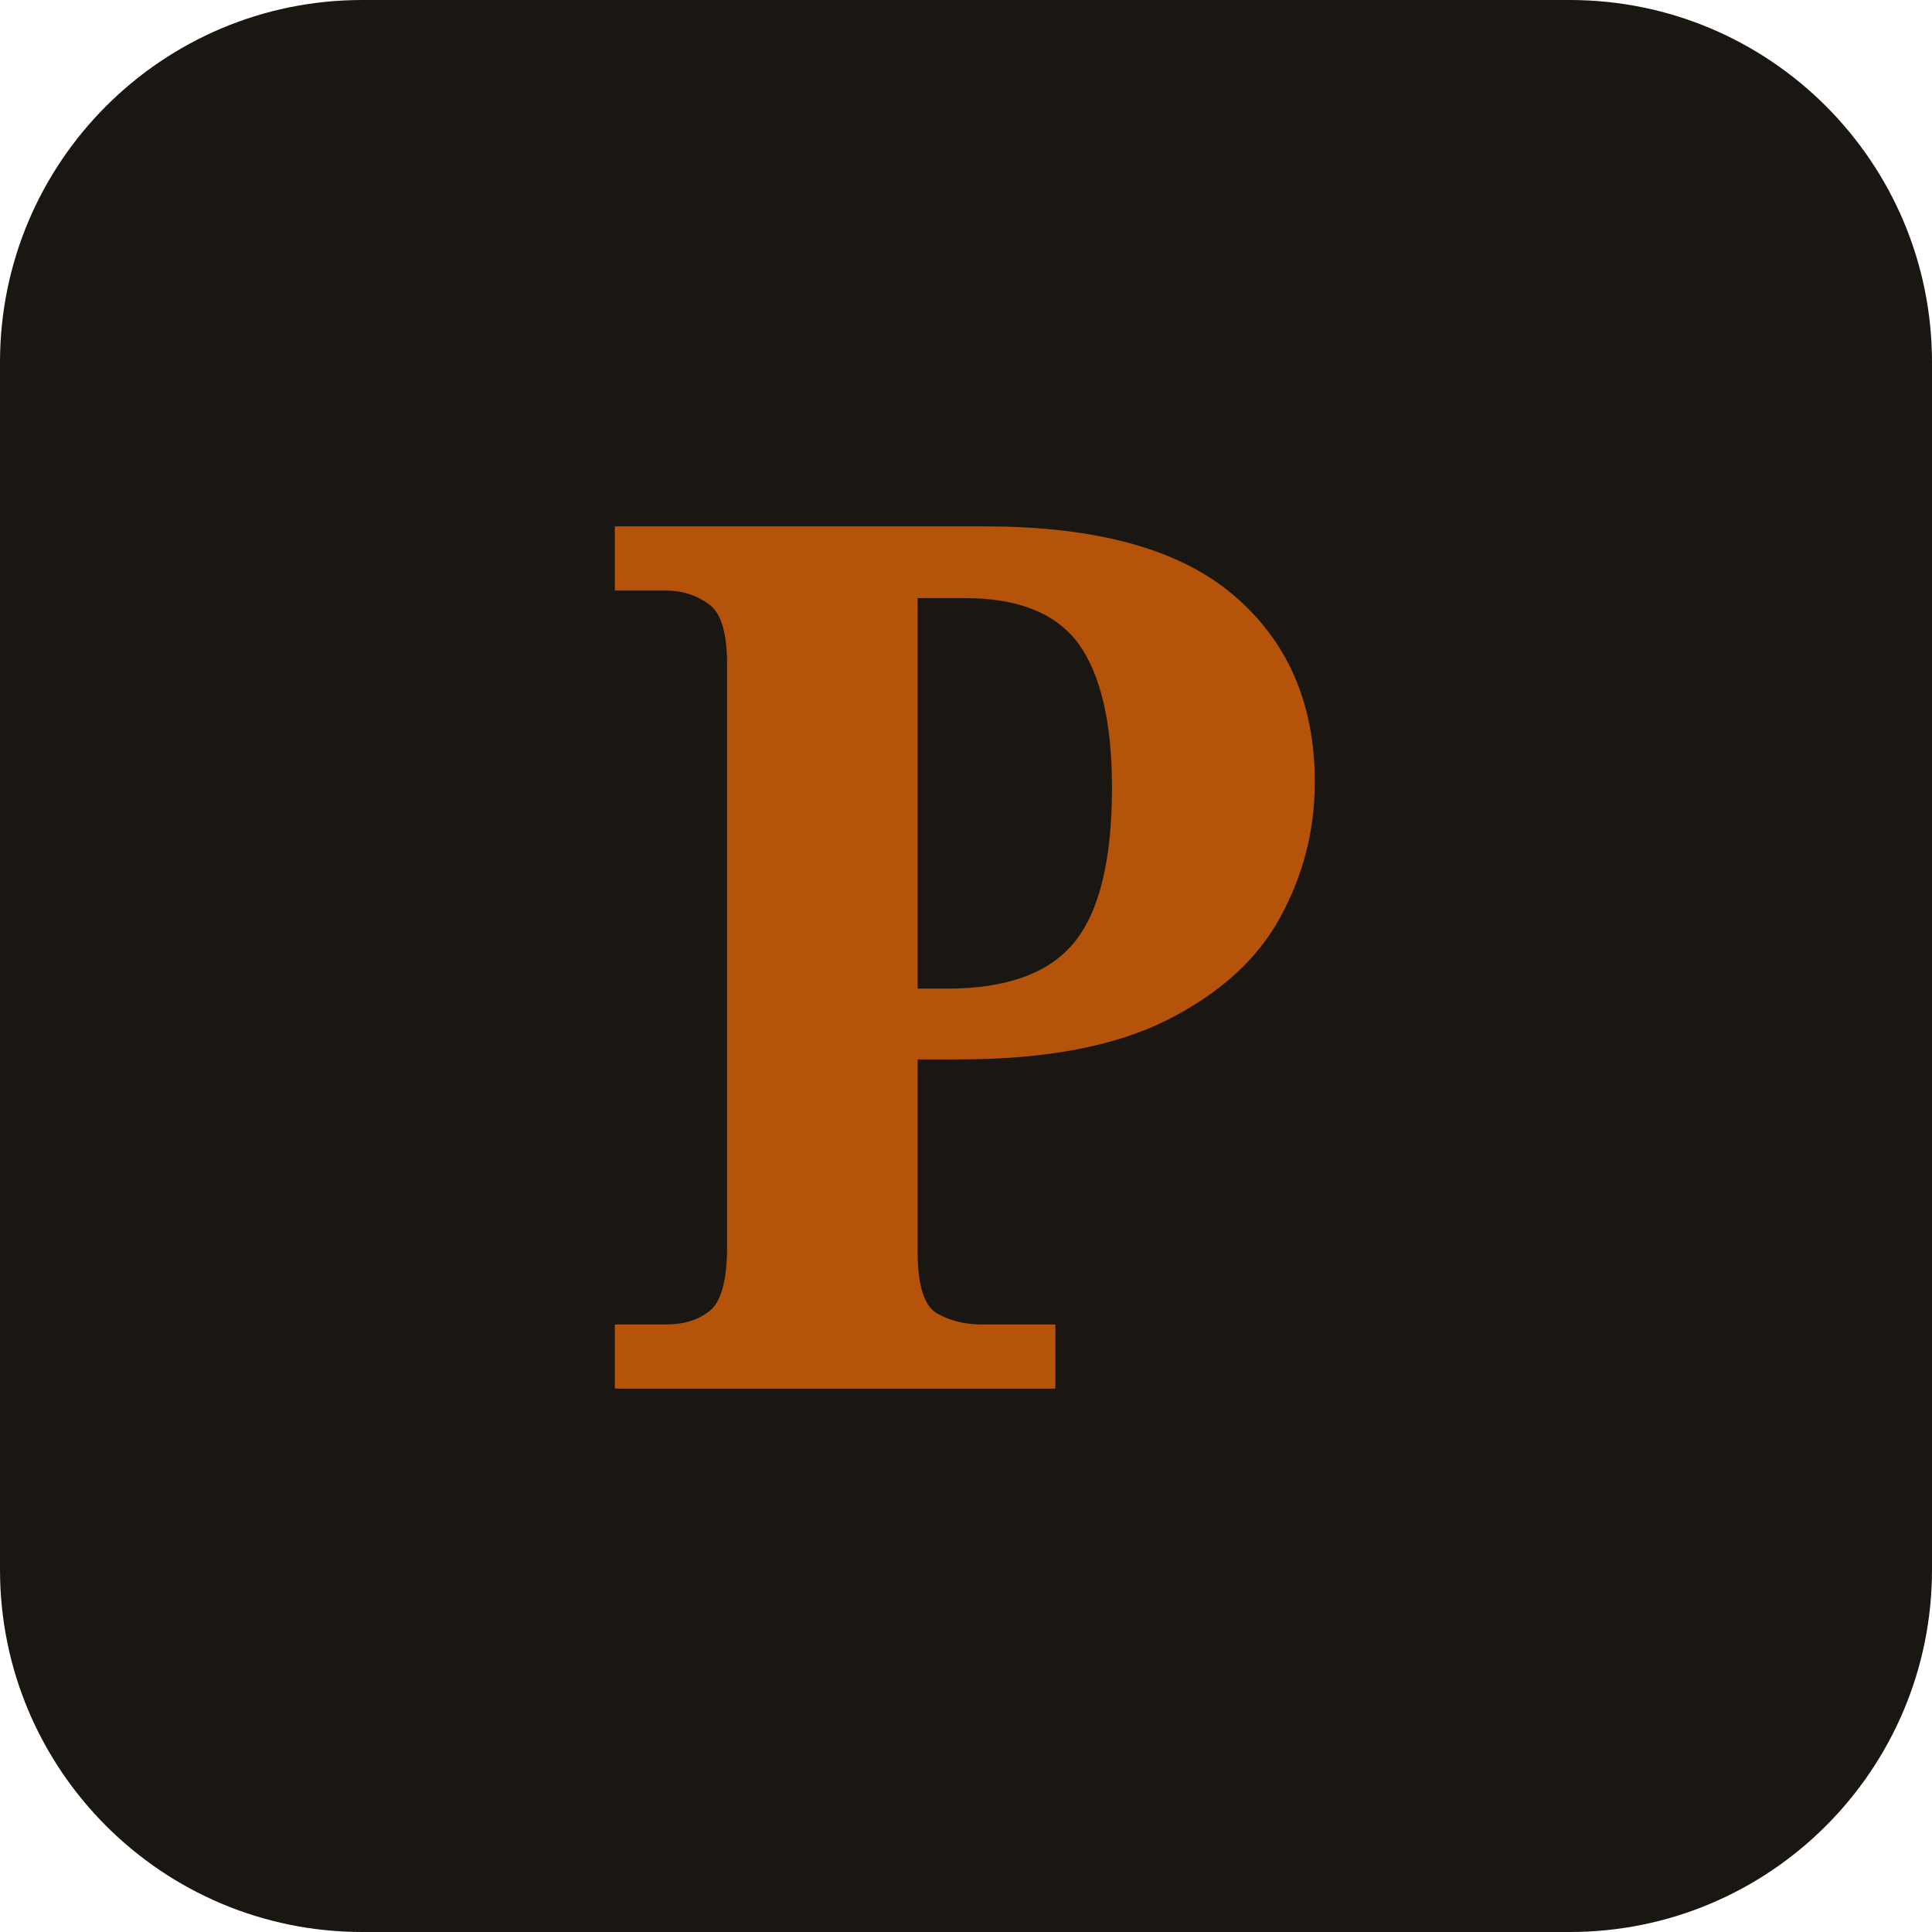
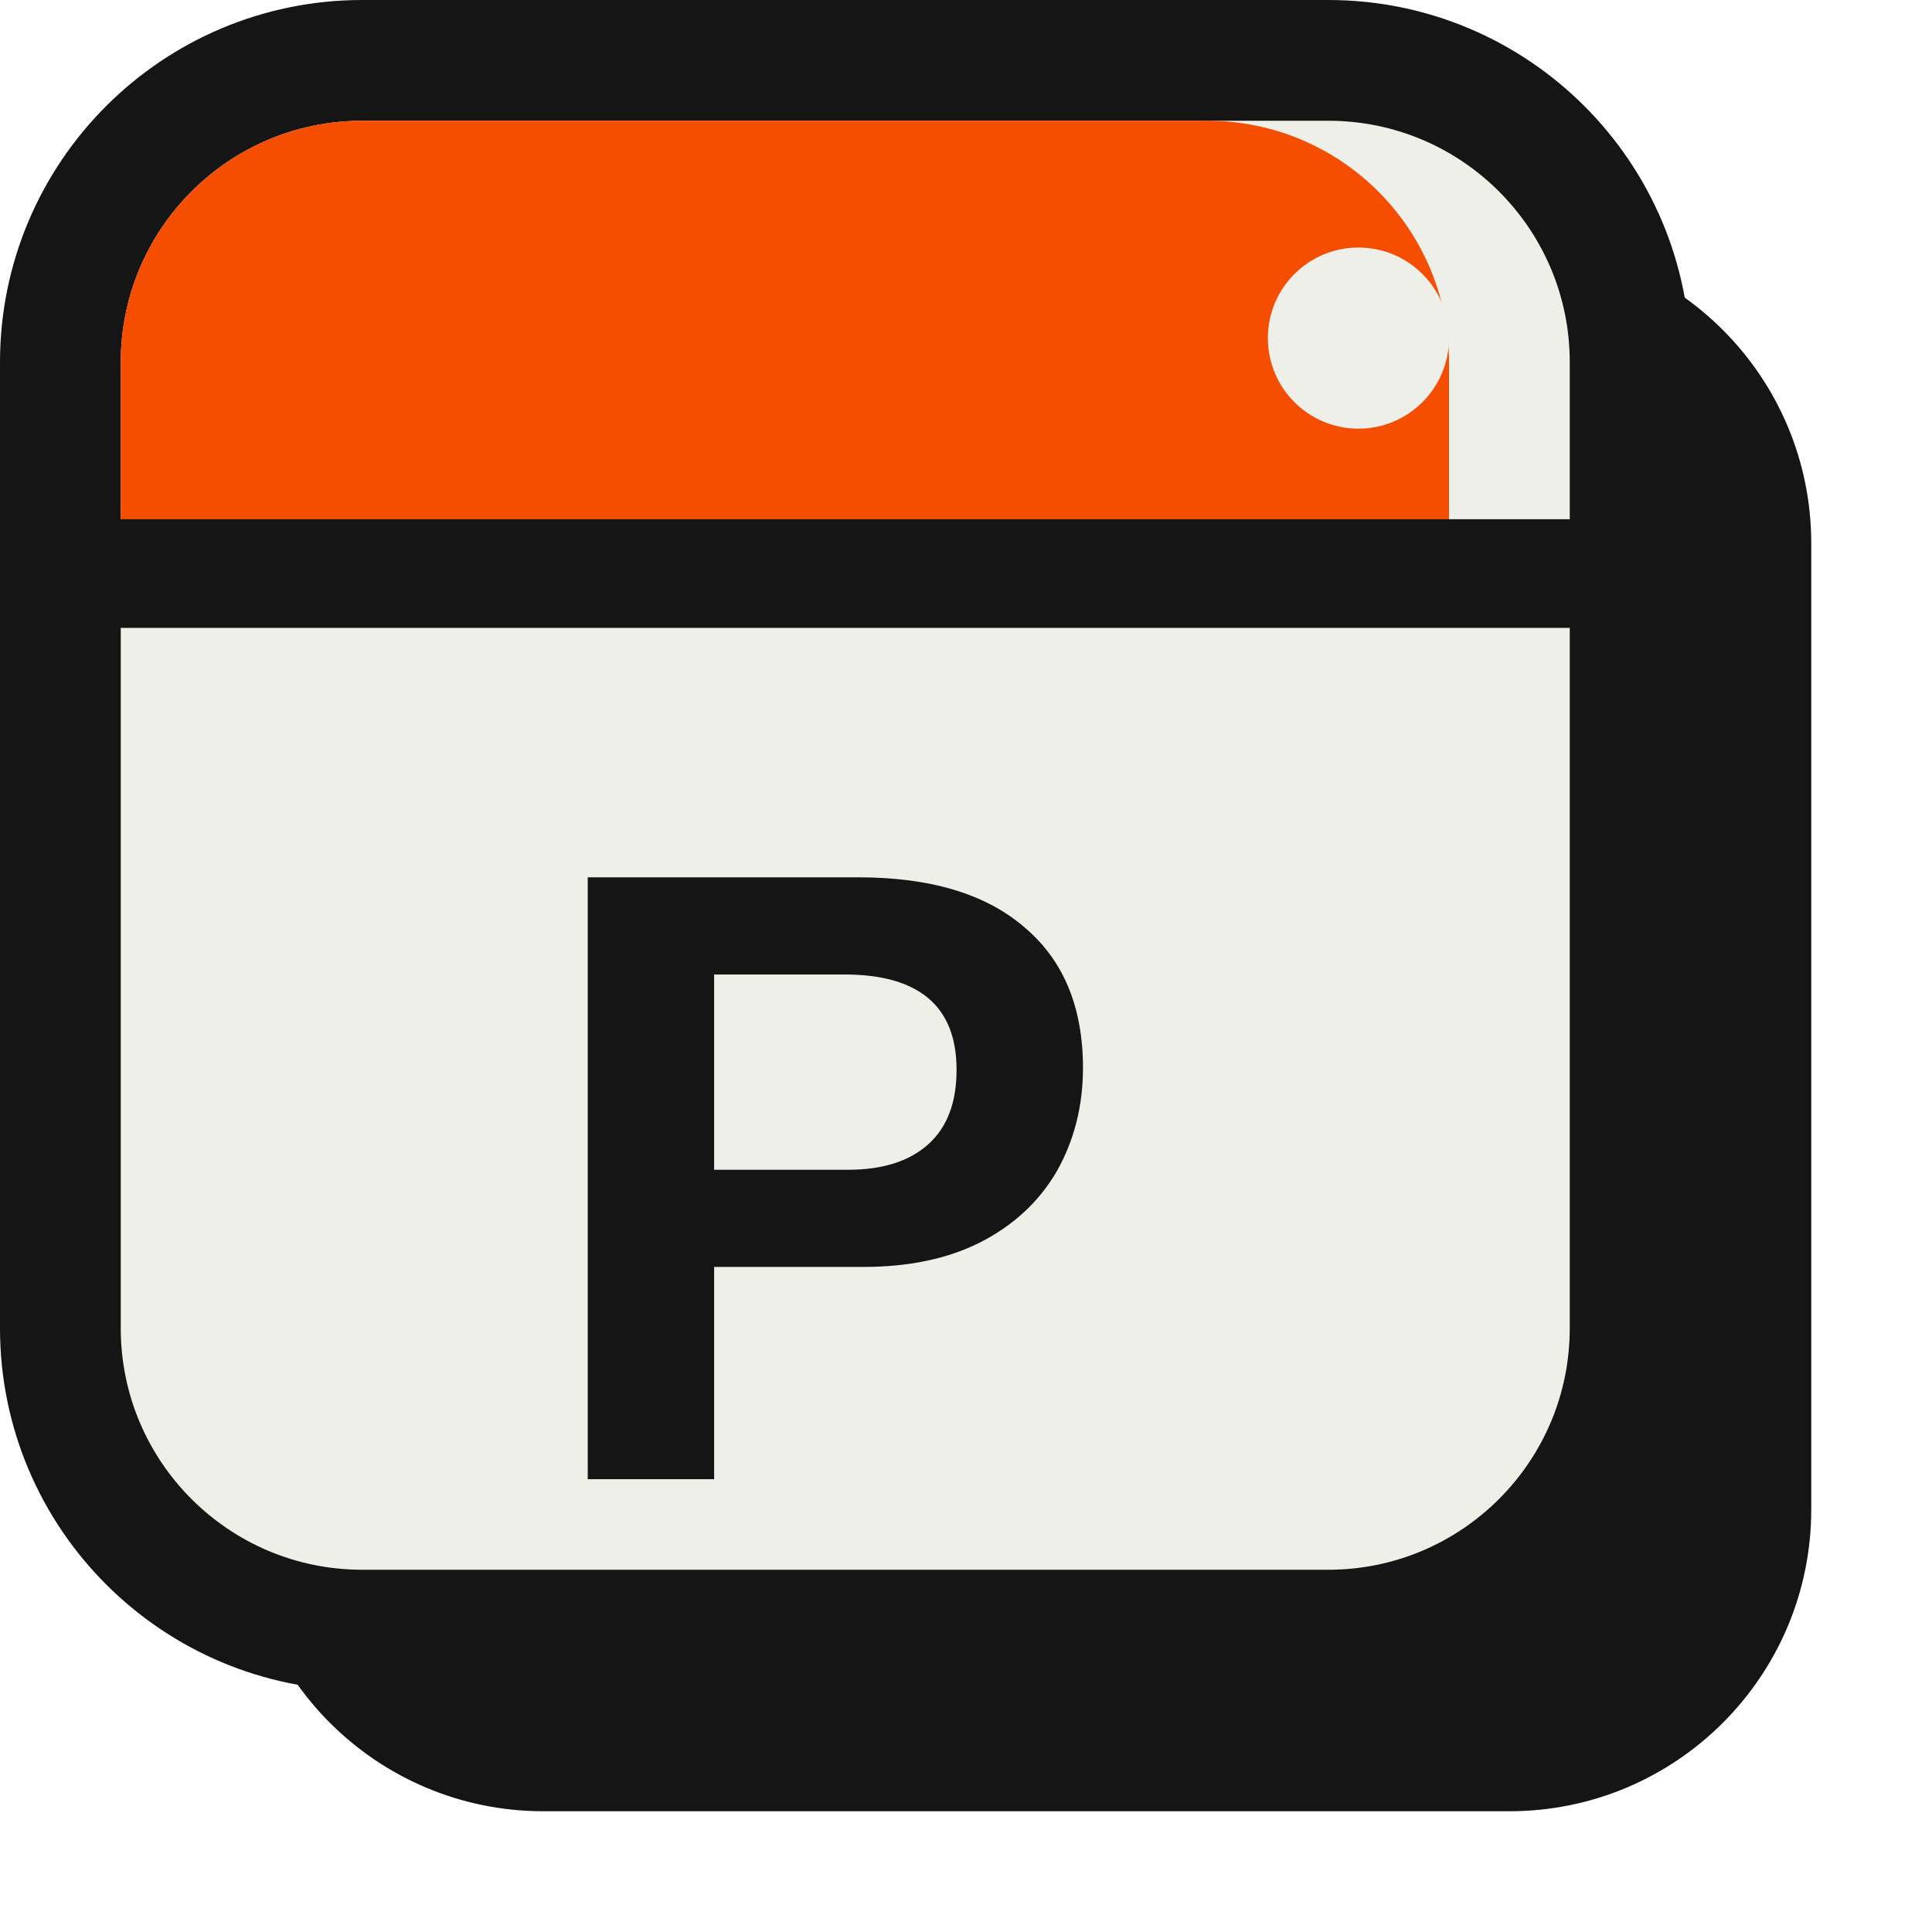
<svg xmlns="http://www.w3.org/2000/svg" viewBox="0 0 32 32">
-   <rect width="32" height="32" rx="6" fill="#1A1612" />
-   <text x="16" y="23" font-family="Georgia,serif" font-size="20" font-weight="bold" fill="#B45309" text-anchor="middle">P</text>
+   <rect x="4" y="4" width="26" height="26" rx="5" fill="#151515" />
+   <rect x="1" y="1" width="26" height="26" rx="5" fill="#EEEFE9" stroke="#151515" stroke-width="2" />
+   <path d="M2 6 a4 4 0 0 1 4 -4 h14 a4 4 0 0 1 4 4 v3.5 h-22 z" fill="#F54E00" />
+   <path d="M1 9.5 H27" stroke="#151515" stroke-width="1.8" />
+   <circle cx="22.5" cy="5.6" r="1.5" fill="#EEEFE9" />
+   <text x="13.6" y="24.5" font-family="Arial,Helvetica,sans-serif" font-size="14.5" font-weight="900" fill="#151515" text-anchor="middle">P</text>
</svg>
